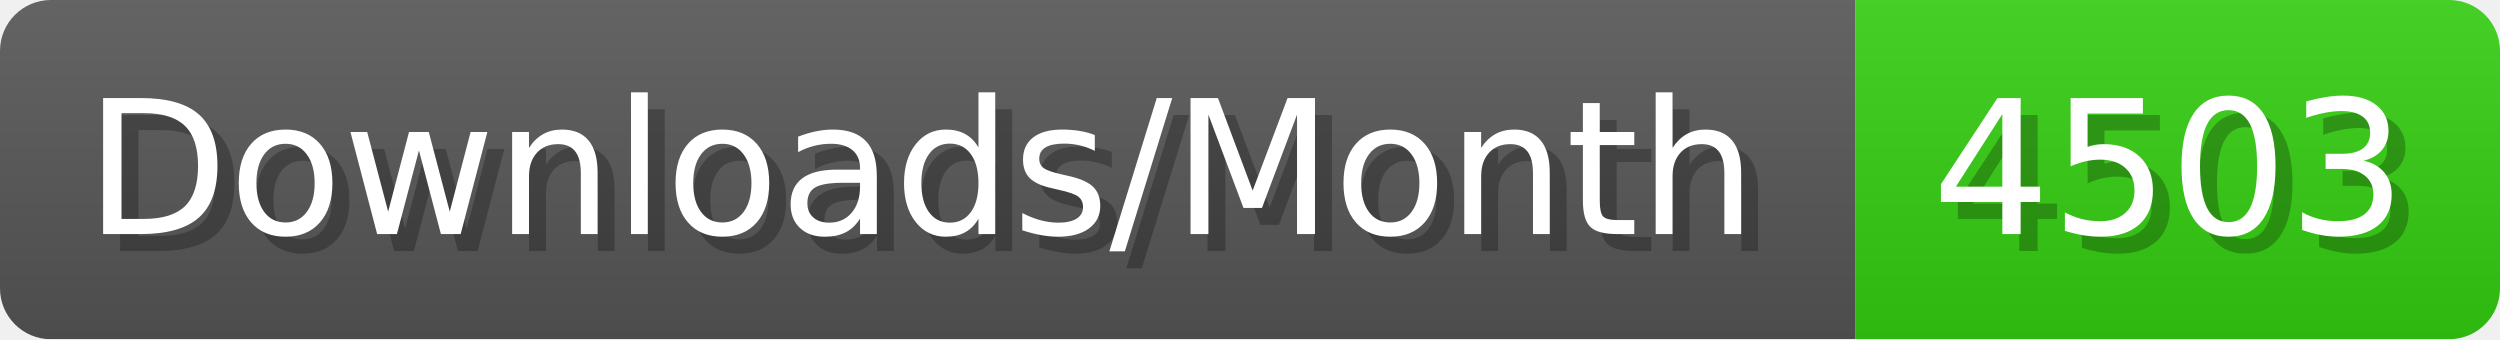
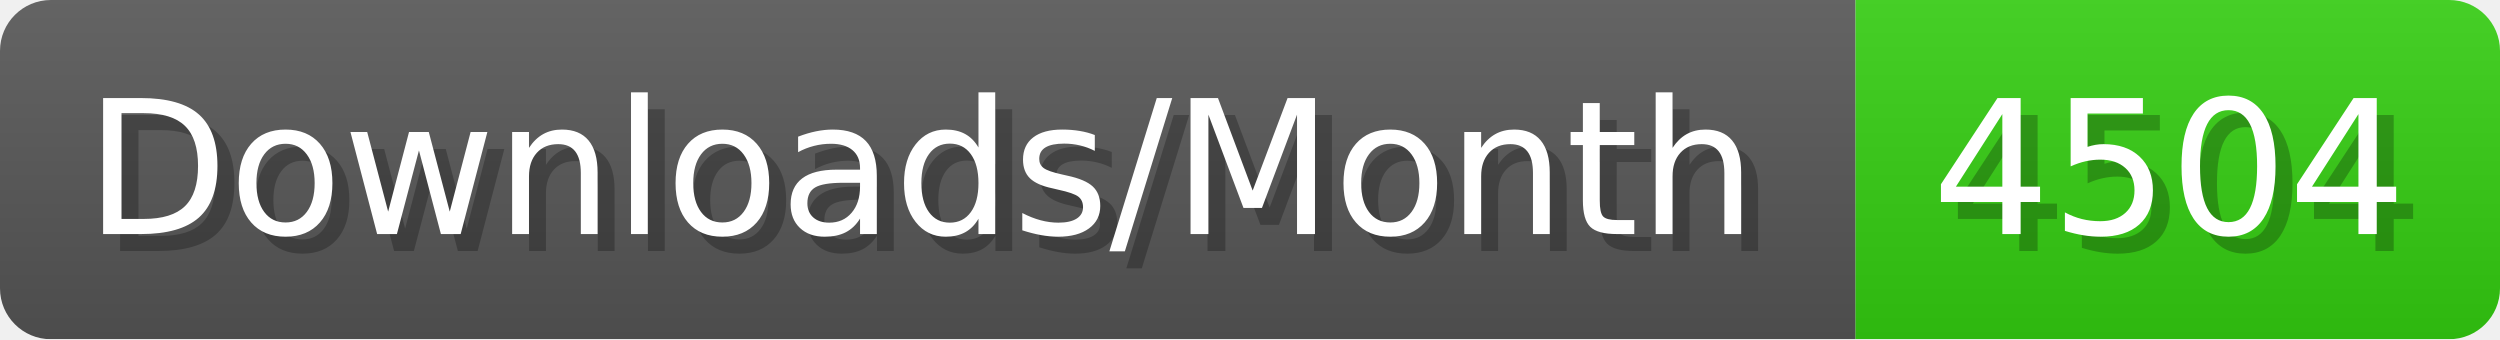
- <svg xmlns="http://www.w3.org/2000/svg" width="147.4" height="20" viewBox="0 0 1474 200" role="img" aria-label="Downloads/Month: 4503">
+ <svg xmlns="http://www.w3.org/2000/svg" width="147.4" height="20" viewBox="0 0 1474 200" role="img" aria-label="Downloads/Month: 4504">
  <linearGradient id="YlXUI" x2="0" y2="100%">
    <stop offset="0" stop-opacity=".1" stop-color="#EEE" />
    <stop offset="1" stop-opacity=".1" />
  </linearGradient>
  <mask id="JHhop">
    <rect width="1474" height="200" rx="30" fill="#FFF" />
  </mask>
  <g mask="url(#JHhop)">
    <rect width="1094" height="200" fill="#555" />
    <rect width="380" height="200" fill="#3C1" x="1094" />
    <rect width="1474" height="200" fill="url(#YlXUI)" />
  </g>
  <g aria-hidden="true" fill="#fff" text-anchor="start" font-family="Verdana,DejaVu Sans,sans-serif" font-size="110">
    <text x="60" y="148" textLength="994" fill="#000" opacity="0.25">Downloads/Month</text>
    <text x="50" y="138" textLength="994">Downloads/Month</text>
-     <text x="1149" y="148" textLength="280" fill="#000" opacity="0.25">4503</text>
-     <text x="1139" y="138" textLength="280">4503</text>
+     <text x="1149" y="148" textLength="280" fill="#000" opacity="0.25">4504</text>
+     <text x="1139" y="138" textLength="280">4504</text>
  </g>
</svg>
